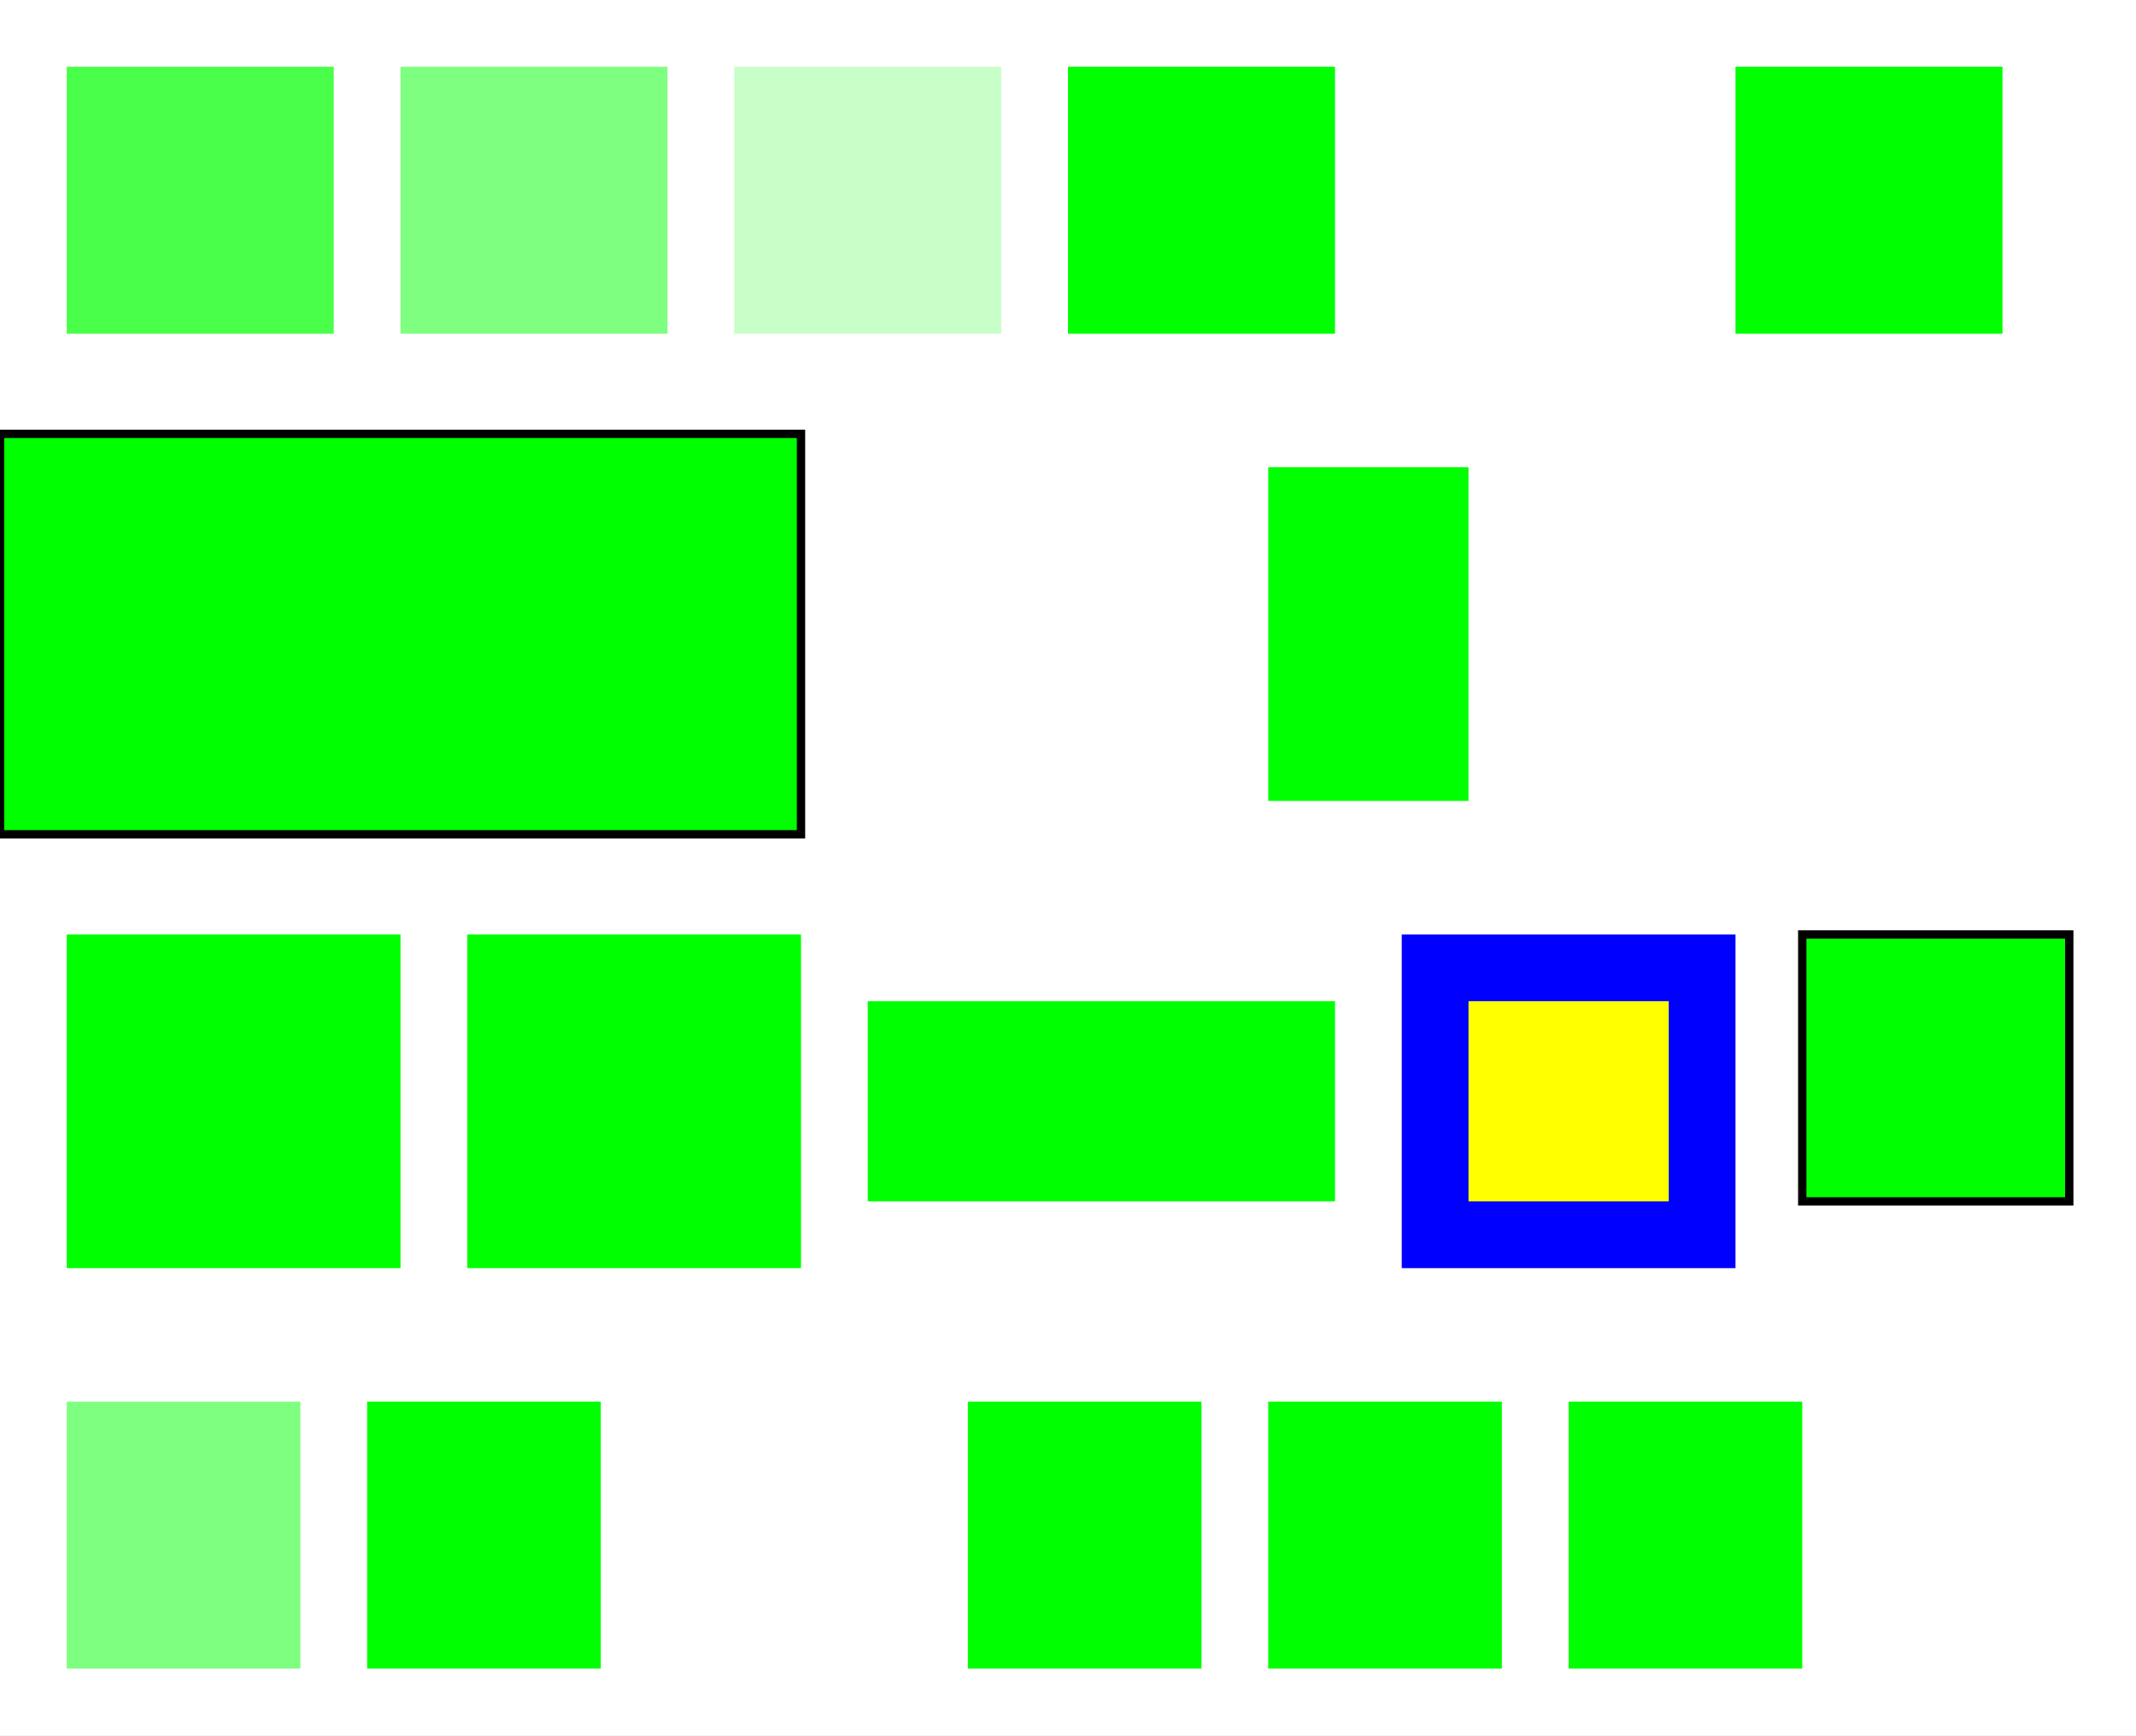
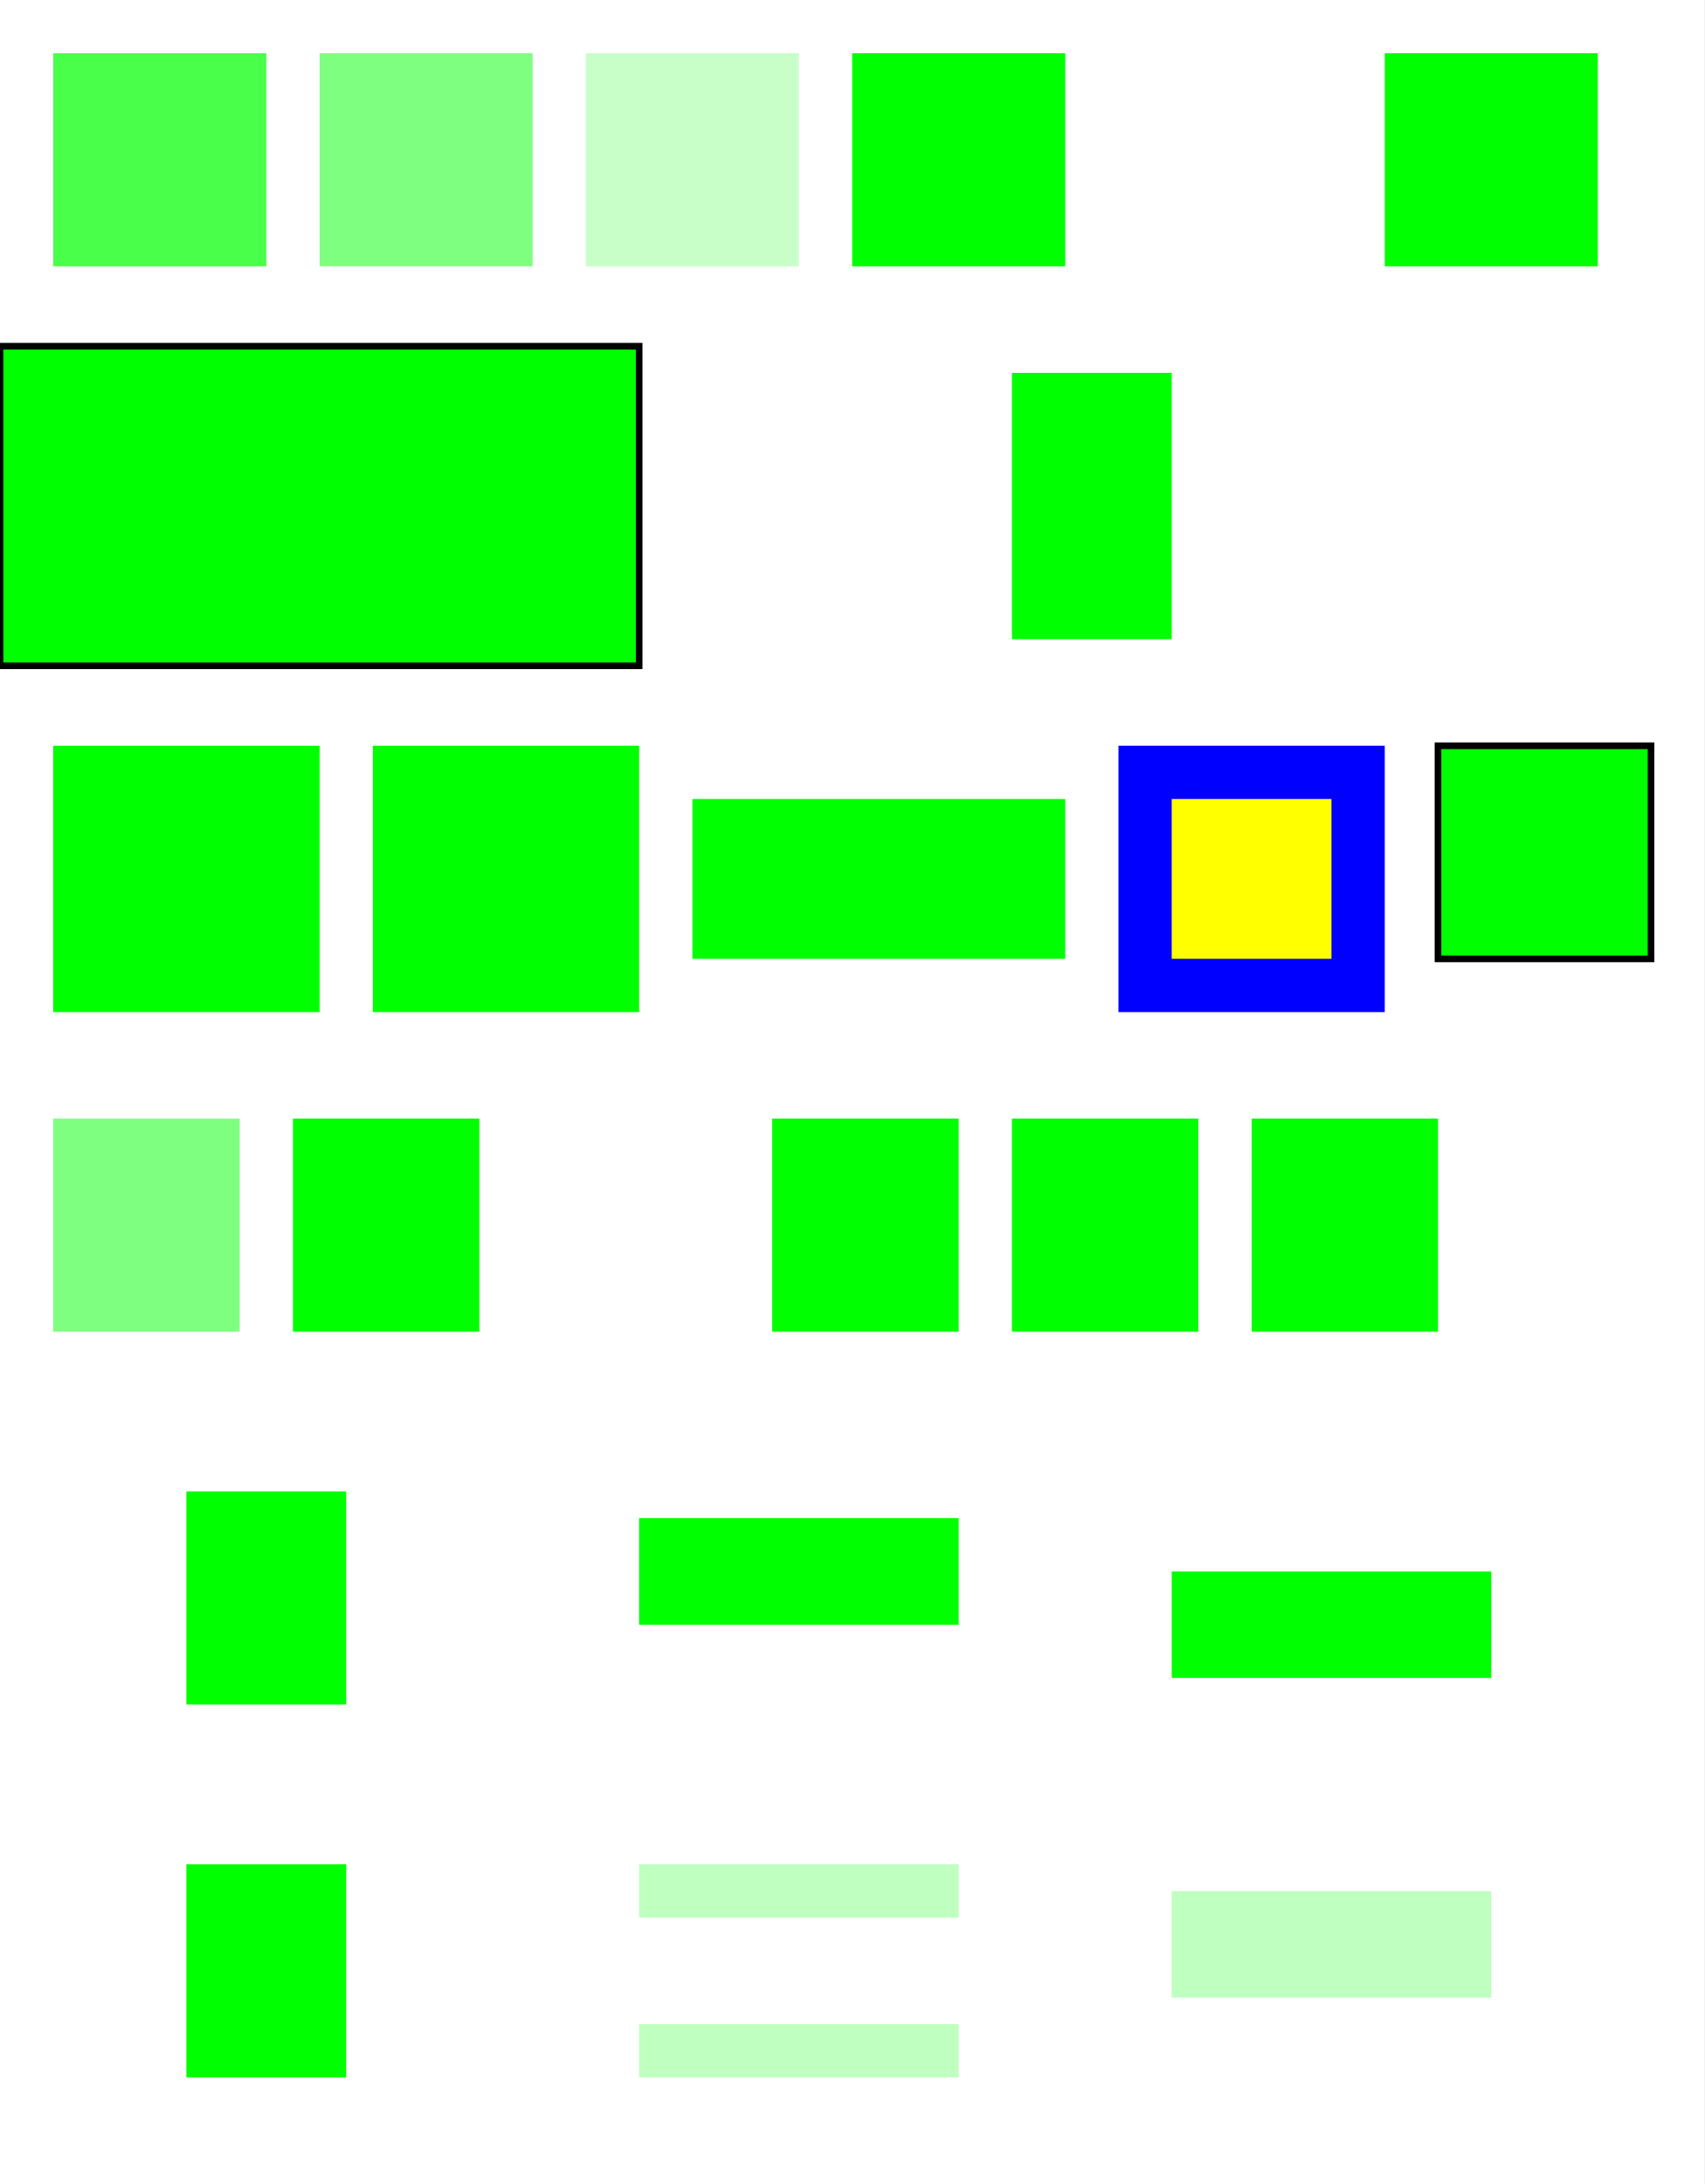
- <svg xmlns="http://www.w3.org/2000/svg" width="64" height="52">
-   <rect width="64" height="52" fill="white" />
+ <svg xmlns="http://www.w3.org/2000/svg" width="64" height="82">
+   <rect width="64" height="82" fill="white" />
  <defs>
    <mask id="g">
      <rect width="64" height="40" fill="lime" />
    </mask>
    <mask id="s">
      <rect width="64" height="40" fill="#808080" />
    </mask>
    <mask id="l" color-interpolation="linearRGB">
      <rect width="64" height="40" fill="#808080" />
    </mask>
    <mask id="a" mask-type="alpha">
      <rect width="64" height="40" fill="black" />
    </mask>
    <mask id="r">
      <rect x="-100" y="-100" width="300" height="300" fill="white" />
    </mask>
    <mask id="z" width="0">
      <rect width="64" height="40" fill="white" />
    </mask>
    <mask id="c" maskContentUnits="objectBoundingBox">
      <rect width=".5" height="1" fill="white" />
    </mask>
    <rect id="nm" width="1" height="1" />
    <g fill="white">
      <mask id="mi">
        <rect width="64" height="52" />
      </mask>
    </g>
    <g display="none">
      <mask id="mo" opacity=".2" display="none" style="filter: blur(2px)">
        <rect width="64" height="52" fill="white" />
      </mask>
    </g>
    <mask id="mn" width="-1">
      <rect width="64" height="52" fill="white" />
    </mask>
+     <mask id="quarter" x="-100%" y="-100%" width="300%" height="300%">
+       <rect x="-100" y="-100" width="300" height="300" fill="white" fill-opacity=".25" />
+     </mask>
+     <mask id="quarter-user" maskUnits="userSpaceOnUse" x="-100" y="-100" width="300" height="300">
+       <rect x="-100" y="-100" width="300" height="300" fill="white" fill-opacity=".25" />
+     </mask>
+     <mask id="quarter-content" maskUnits="userSpaceOnUse" maskContentUnits="objectBoundingBox" x="-100" y="-100" width="300" height="300">
+       <rect width="1" height="1" fill="white" fill-opacity=".25" />
+     </mask>
+     <g id="horizontal-group">
+       <path d="M 2 5 L 14 5" fill="none" stroke="lime" stroke-width="4" />
+     </g>
+     <g id="transformed-horizontal-group">
+       <path d="M 0 2 L 6 2" transform="matrix(2 0 0 3 2 1)" fill="none" stroke="lime" stroke-width="1.333" />
+     </g>
  </defs>
  <g id="luminance" data-box="1 1 30 10">
    <rect x="2" y="2" width="8" height="8" fill="#49ff49" />
    <rect x="12" y="2" width="8" height="8" fill="#7fff7f" />
    <rect x="22" y="2" width="8" height="8" fill="#c8ffc8" />
  </g>
  <g id="mask-type" data-box="31 1 10 10">
    <rect x="32" y="2" width="8" height="8" fill="lime" />
  </g>
  <g id="mode-override" data-box="41 1 22 10">
    <rect x="52" y="2" width="8" height="8" fill="lime" />
  </g>
  <g id="region" data-box="0 12 25 14">
    <rect x="0" y="13" width="24" height="12" fill="lime" />
  </g>
  <g id="zero-width" data-box="25 13 12 12" />
  <g id="content-units" data-box="37 13 14 12">
    <rect x="38" y="14" width="6" height="10" fill="lime" />
  </g>
  <g id="missing" data-box="1 27 12 12">
    <rect x="2" y="28" width="10" height="10" fill="lime" />
  </g>
  <g id="not-a-mask" data-box="13 27 12 12">
    <rect x="14" y="28" width="10" height="10" fill="lime" />
  </g>
  <g id="zero-height-box" data-box="25 27 16 12">
    <rect x="26" y="30" width="14" height="6" fill="lime" />
  </g>
  <g id="stacking-context" data-box="41 27 12 12">
    <rect x="42" y="28" width="10" height="10" fill="blue" />
    <rect x="44" y="30" width="6" height="6" fill="yellow" />
  </g>
  <g id="border-alpha" data-box="53 27 10 10">
    <rect x="54" y="28" width="8" height="8" fill="lime" />
  </g>
  <g id="single-channel" data-box="1 41 18 10">
    <rect x="2" y="42" width="7" height="8" fill="#7fff7f" />
    <rect x="11" y="42" width="7" height="8" fill="lime" />
  </g>
  <g id="three-channel" data-box="19 41 18 10">
    <rect x="29" y="42" width="7" height="8" fill="lime" />
  </g>
  <g id="inherit" data-box="37 41 9 10">
    <rect x="38" y="42" width="7" height="8" fill="lime" />
  </g>
  <g id="not-rendered" data-box="46 41 9 10">
    <rect x="47" y="42" width="7" height="8" fill="lime" />
  </g>
  <g id="negative-width" data-box="55 41 9 10" />
+   <g id="zero-width-box" data-box="2 54 18 12">
+     <rect x="7" y="56" width="6" height="8" fill="lime" />
+   </g>
+   <g id="use-zero-height" data-box="22 54 18 12">
+     <rect x="24" y="57" width="12" height="4" fill="lime" />
+   </g>
+   <g id="use-transformed-zero-height" data-box="42 54 18 12">
+     <rect x="44" y="59" width="12" height="4" fill="lime" />
+   </g>
+   <g id="content-zero-width" data-box="2 68 18 12">
+     <rect x="7" y="70" width="6" height="8" fill="lime" />
+   </g>
+   <g id="positive-group-height" data-box="22 68 18 12">
+     <rect x="24" y="70" width="12" height="2" fill="#bfffbf" />
+     <rect x="24" y="76" width="12" height="2" fill="#bfffbf" />
+   </g>
+   <g id="user-space-zero-height" data-box="42 68 18 12">
+     <rect x="44" y="71" width="12" height="4" fill="#bfffbf" />
+   </g>
  <rect x="0" y="13" width="24" height="12" fill="none" stroke="black" stroke-width=".25" />
  <rect x="54" y="28" width="8" height="8" fill="none" stroke="black" stroke-width=".25" />
</svg>
